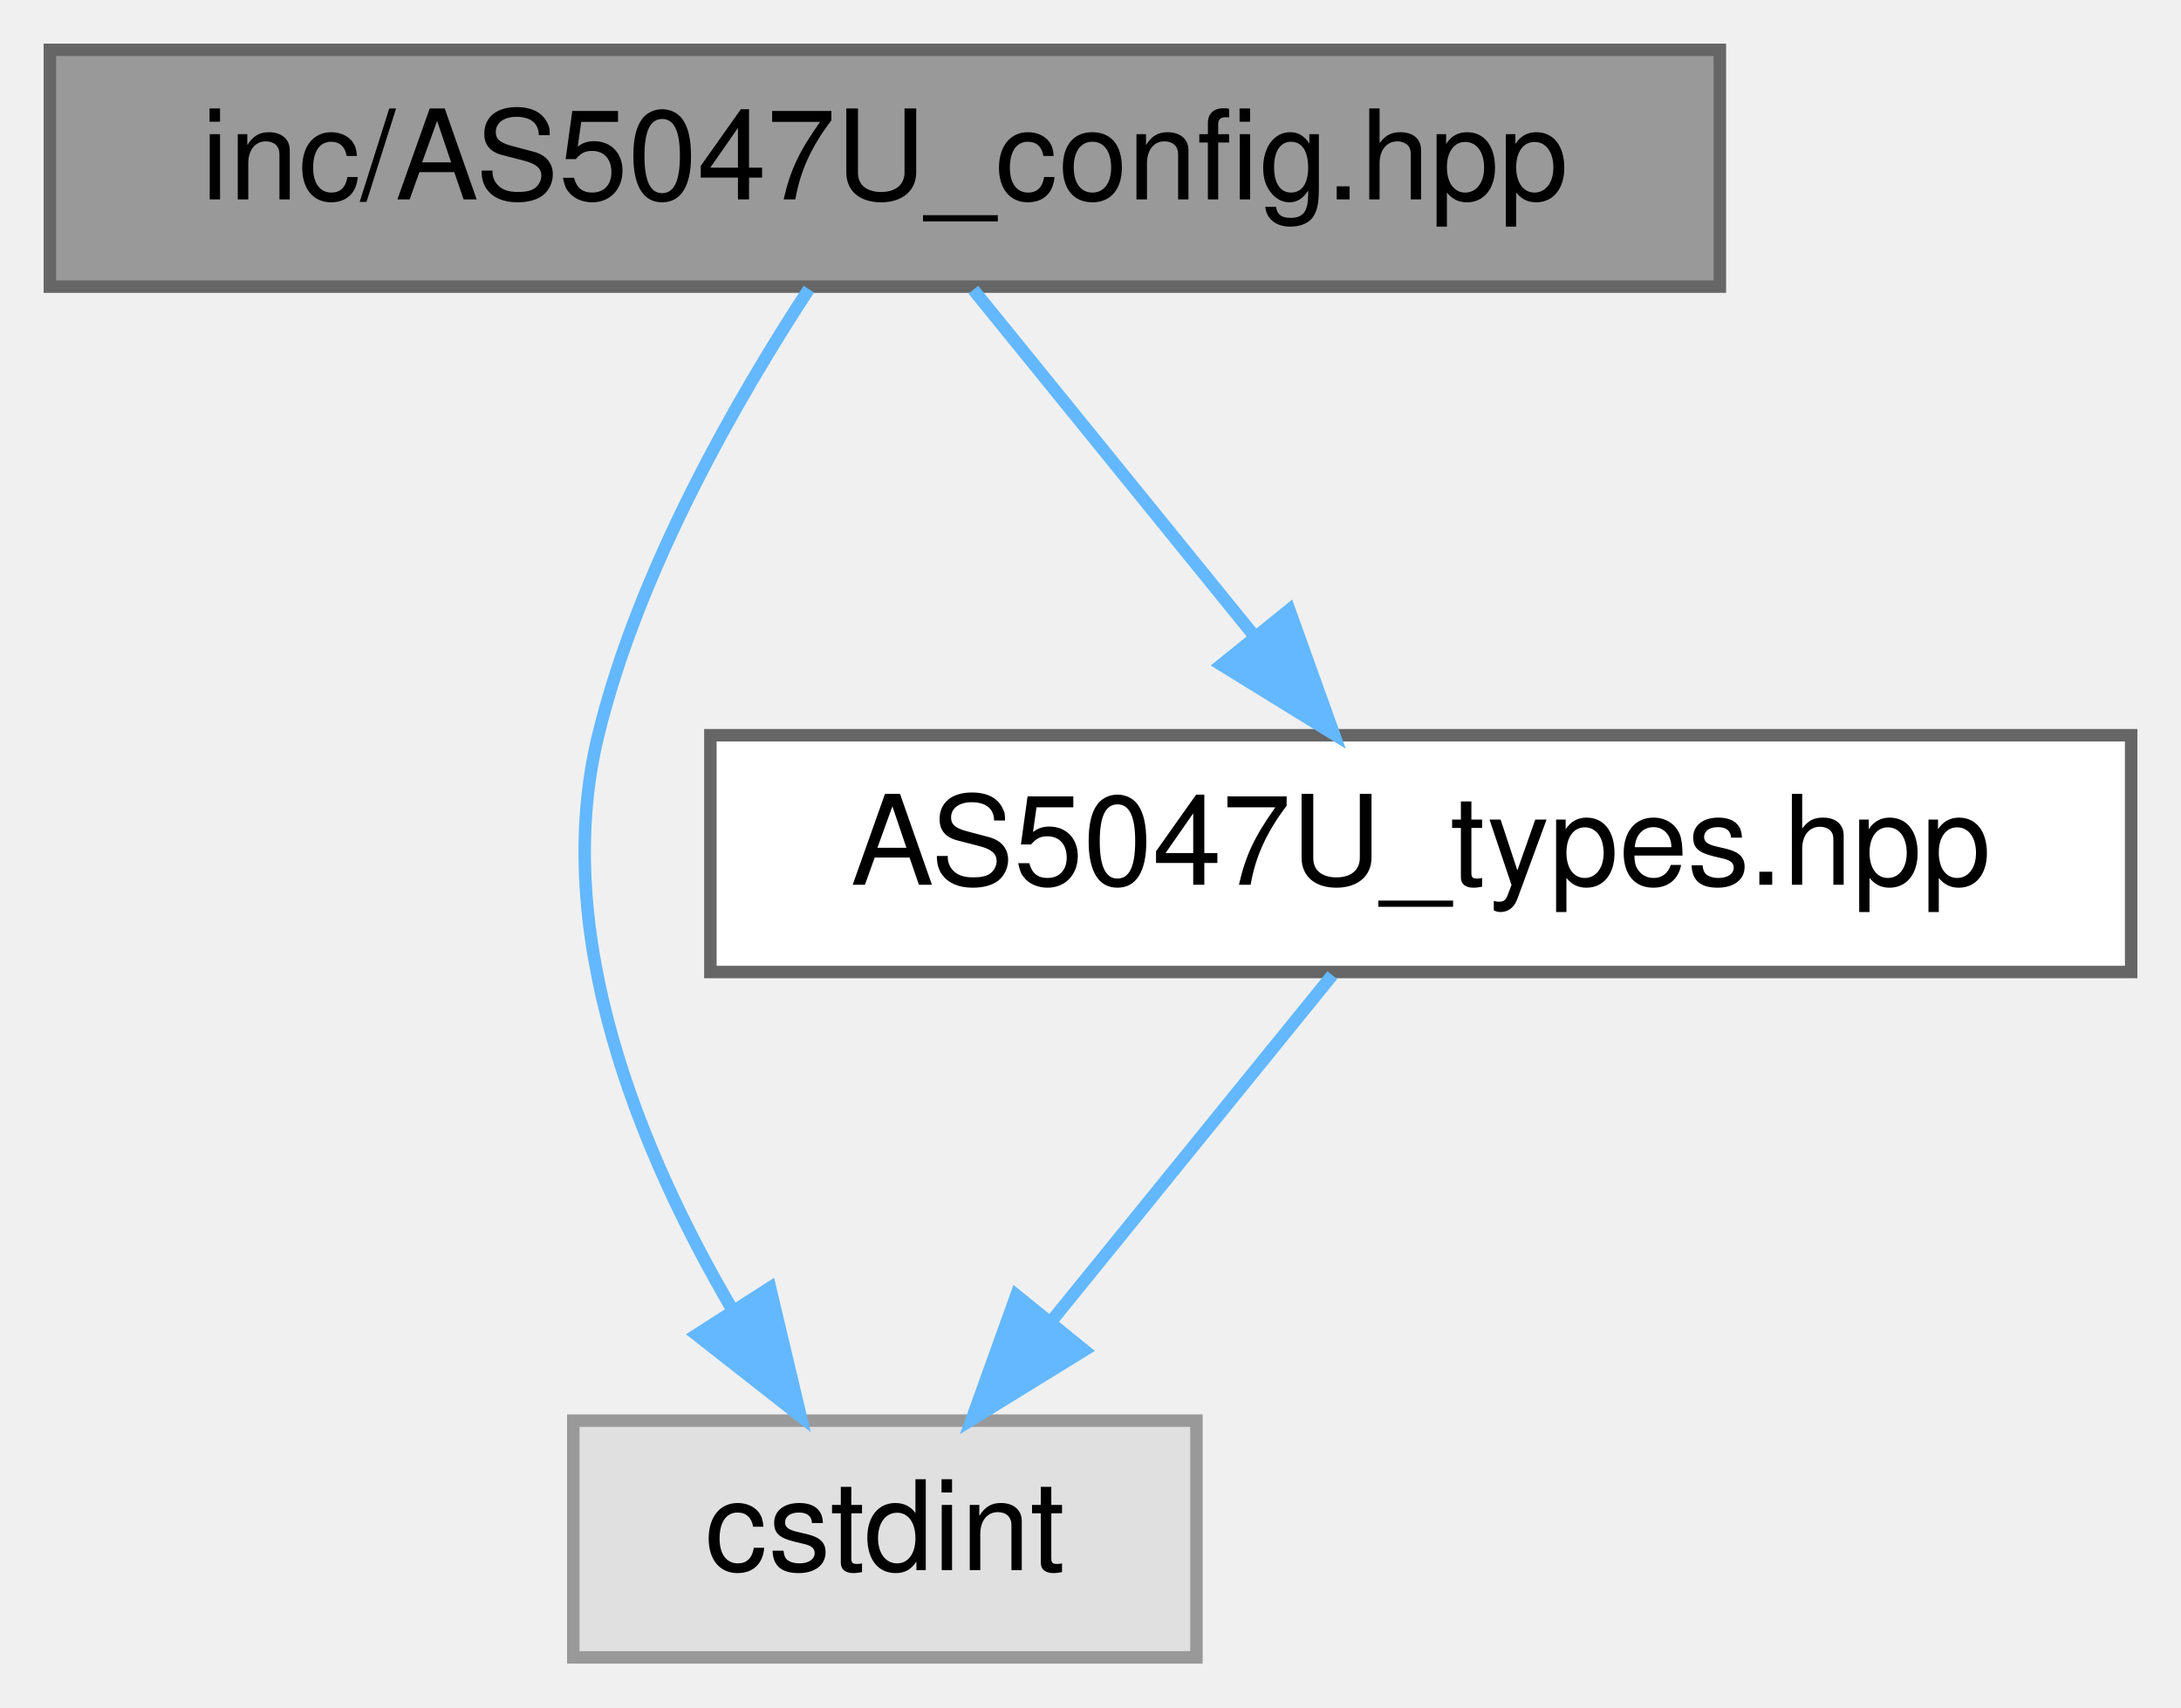
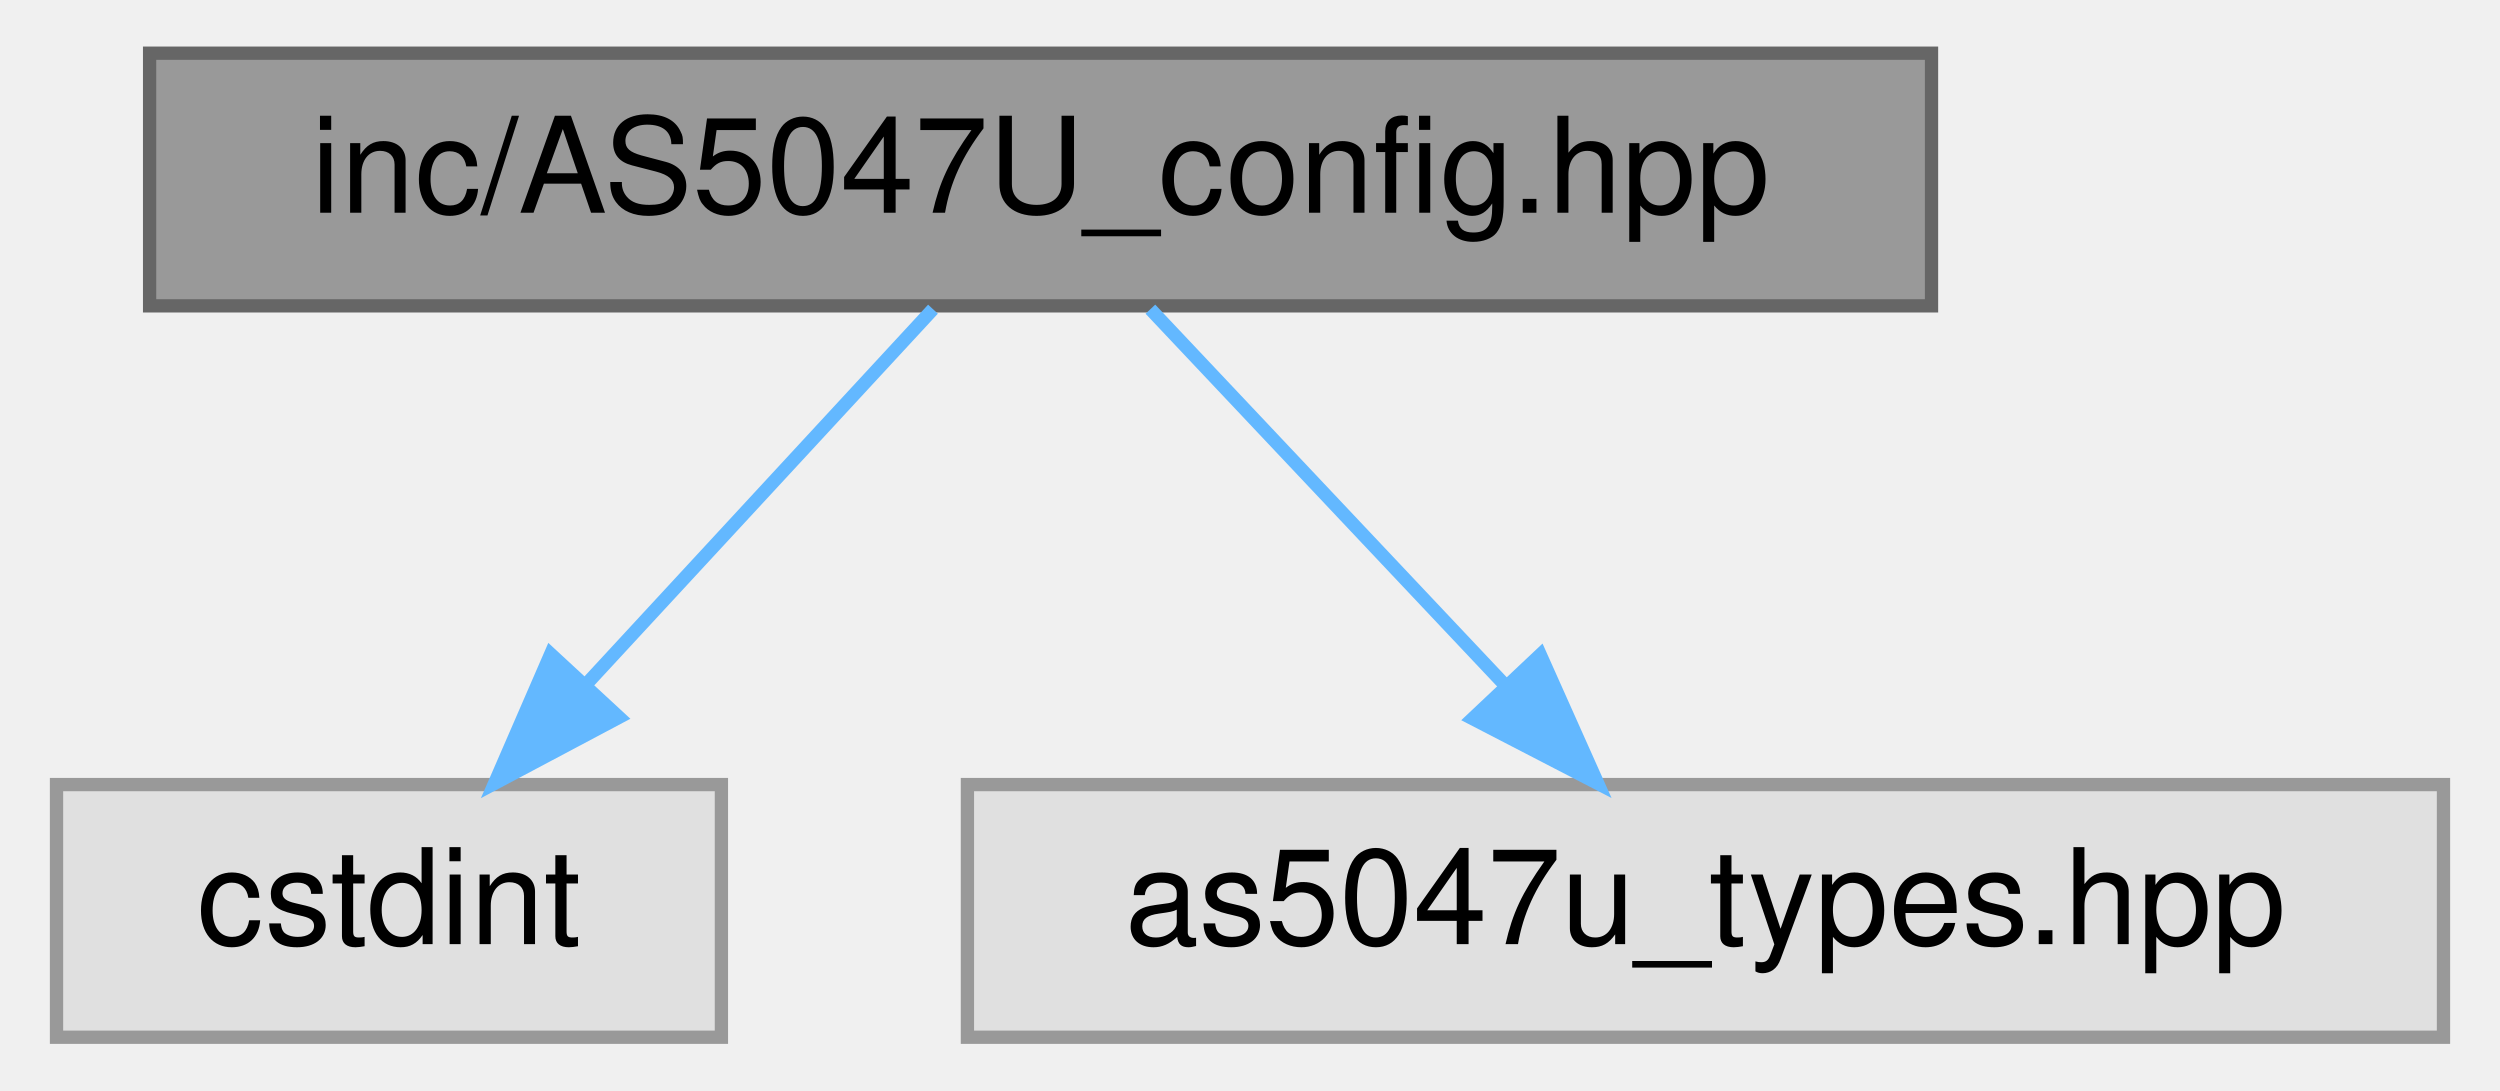
- <svg xmlns="http://www.w3.org/2000/svg" xmlns:xlink="http://www.w3.org/1999/xlink" width="175pt" height="137pt" viewBox="0.00 0.00 175.00 137.00">
-   <g id="graph0" class="graph" transform="scale(1 1) rotate(0) translate(4 133)">
+ <svg xmlns="http://www.w3.org/2000/svg" xmlns:xlink="http://www.w3.org/1999/xlink" width="188pt" height="82pt" viewBox="0.00 0.00 187.50 82.00">
+   <g id="graph0" class="graph" transform="scale(1 1) rotate(0) translate(4 78)">
    <g id="Node000001" class="node">
      <g id="a_Node000001">
        <a xlink:title=" ">
-           <polygon fill="#999999" stroke="#666666" points="134,-129 0,-129 0,-110 134,-110 134,-129" />
-           <text text-anchor="middle" x="67" y="-117" font-family="Helvetica,sans-Serif" font-size="10.00">inc/AS5047U_config.hpp</text>
+           <polygon fill="#999999" stroke="#666666" points="141,-74 7,-74 7,-55 141,-55 141,-74" />
+           <text text-anchor="middle" x="74" y="-62" font-family="Helvetica,sans-Serif" font-size="10.00">inc/AS5047U_config.hpp</text>
        </a>
      </g>
    </g>
    <g id="Node000002" class="node">
      <g id="a_Node000002">
        <a xlink:title=" ">
-           <polygon fill="#e0e0e0" stroke="#999999" points="92,-19 42,-19 42,0 92,0 92,-19" />
-           <text text-anchor="middle" x="67" y="-7" font-family="Helvetica,sans-Serif" font-size="10.00">cstdint</text>
+           <polygon fill="#e0e0e0" stroke="#999999" points="50,-19 0,-19 0,0 50,0 50,-19" />
+           <text text-anchor="middle" x="25" y="-7" font-family="Helvetica,sans-Serif" font-size="10.00">cstdint</text>
        </a>
      </g>
    </g>
    <g id="edge1_Node000001_Node000002" class="edge">
      <g id="a_edge1_Node000001_Node000002">
        <a xlink:title=" ">
-           <path fill="none" stroke="#63b8ff" d="M60.9,-109.8C55.25,-101.17 47.25,-87.35 44,-74 40.11,-58.02 47.39,-40.49 54.76,-27.91" />
-           <polygon fill="#63b8ff" stroke="#63b8ff" points="57.79,-29.66 60.24,-19.35 51.9,-25.89 57.79,-29.66" />
+           <path fill="none" stroke="#63b8ff" d="M65.91,-54.75C58.84,-47.11 48.41,-35.82 39.85,-26.56" />
+           <polygon fill="#63b8ff" stroke="#63b8ff" points="42.3,-24.06 32.94,-19.09 37.16,-28.81 42.3,-24.06" />
        </a>
      </g>
    </g>
    <g id="Node000003" class="node">
      <g id="a_Node000003">
-         <a xlink:href="AS5047U__types_8hpp.html" target="_top" xlink:title="Type definitions for the AS5047U driver.">
-           <polygon fill="white" stroke="#666666" points="167,-74 53,-74 53,-55 167,-55 167,-74" />
-           <text text-anchor="middle" x="110" y="-62" font-family="Helvetica,sans-Serif" font-size="10.00">AS5047U_types.hpp</text>
+         <a xlink:title=" ">
+           <polygon fill="#e0e0e0" stroke="#999999" points="179.5,-19 68.5,-19 68.5,0 179.5,0 179.5,-19" />
+           <text text-anchor="middle" x="124" y="-7" font-family="Helvetica,sans-Serif" font-size="10.00">as5047u_types.hpp</text>
        </a>
      </g>
    </g>
    <g id="edge2_Node000001_Node000003" class="edge">
      <g id="a_edge2_Node000001_Node000003">
        <a xlink:title=" ">
-           <path fill="none" stroke="#63b8ff" d="M74.1,-109.75C80.17,-102.26 89.09,-91.28 96.51,-82.13" />
-           <polygon fill="#63b8ff" stroke="#63b8ff" points="99.45,-84.06 103.03,-74.09 94.01,-79.65 99.45,-84.06" />
-         </a>
-       </g>
-     </g>
-     <g id="edge3_Node000003_Node000002" class="edge">
-       <g id="a_edge3_Node000003_Node000002">
-         <a xlink:title=" ">
-           <path fill="none" stroke="#63b8ff" d="M102.9,-54.75C96.83,-47.26 87.91,-36.28 80.49,-27.13" />
-           <polygon fill="#63b8ff" stroke="#63b8ff" points="82.99,-24.65 73.97,-19.09 77.55,-29.06 82.99,-24.65" />
+           <path fill="none" stroke="#63b8ff" d="M82.26,-54.75C89.46,-47.11 100.11,-35.82 108.85,-26.56" />
+           <polygon fill="#63b8ff" stroke="#63b8ff" points="111.58,-28.76 115.9,-19.09 106.49,-23.96 111.58,-28.76" />
        </a>
      </g>
    </g>
  </g>
</svg>
